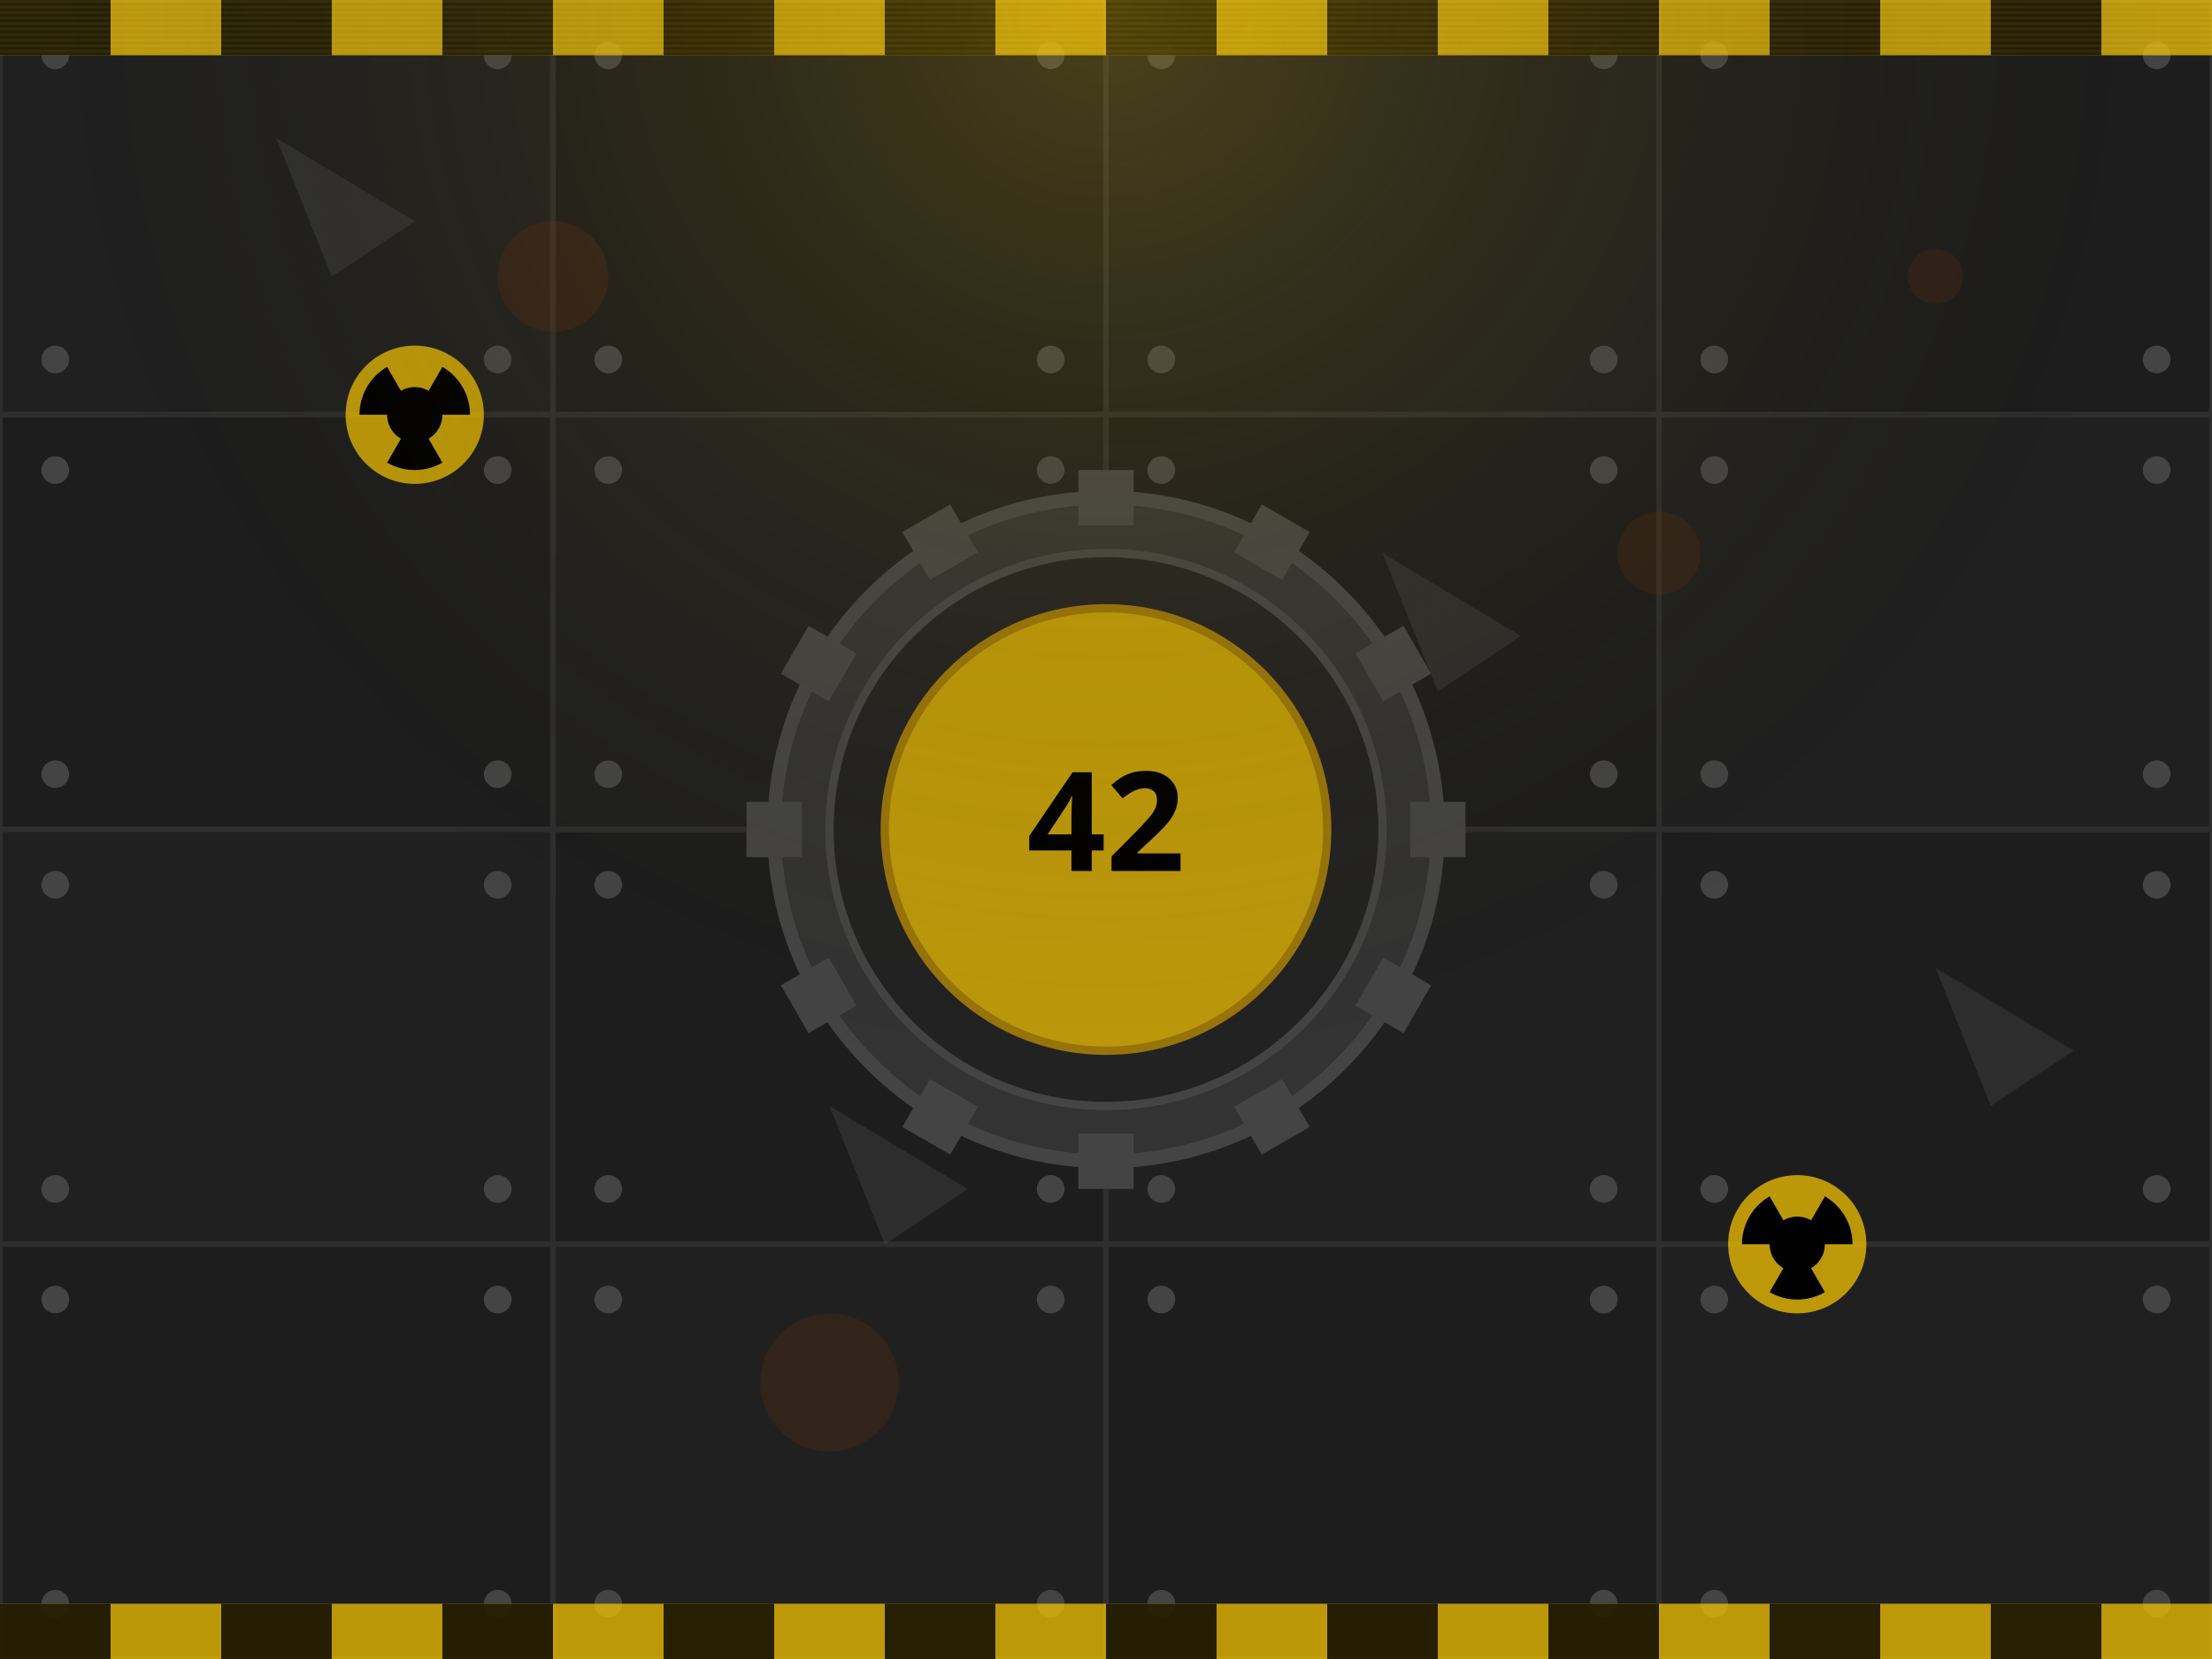
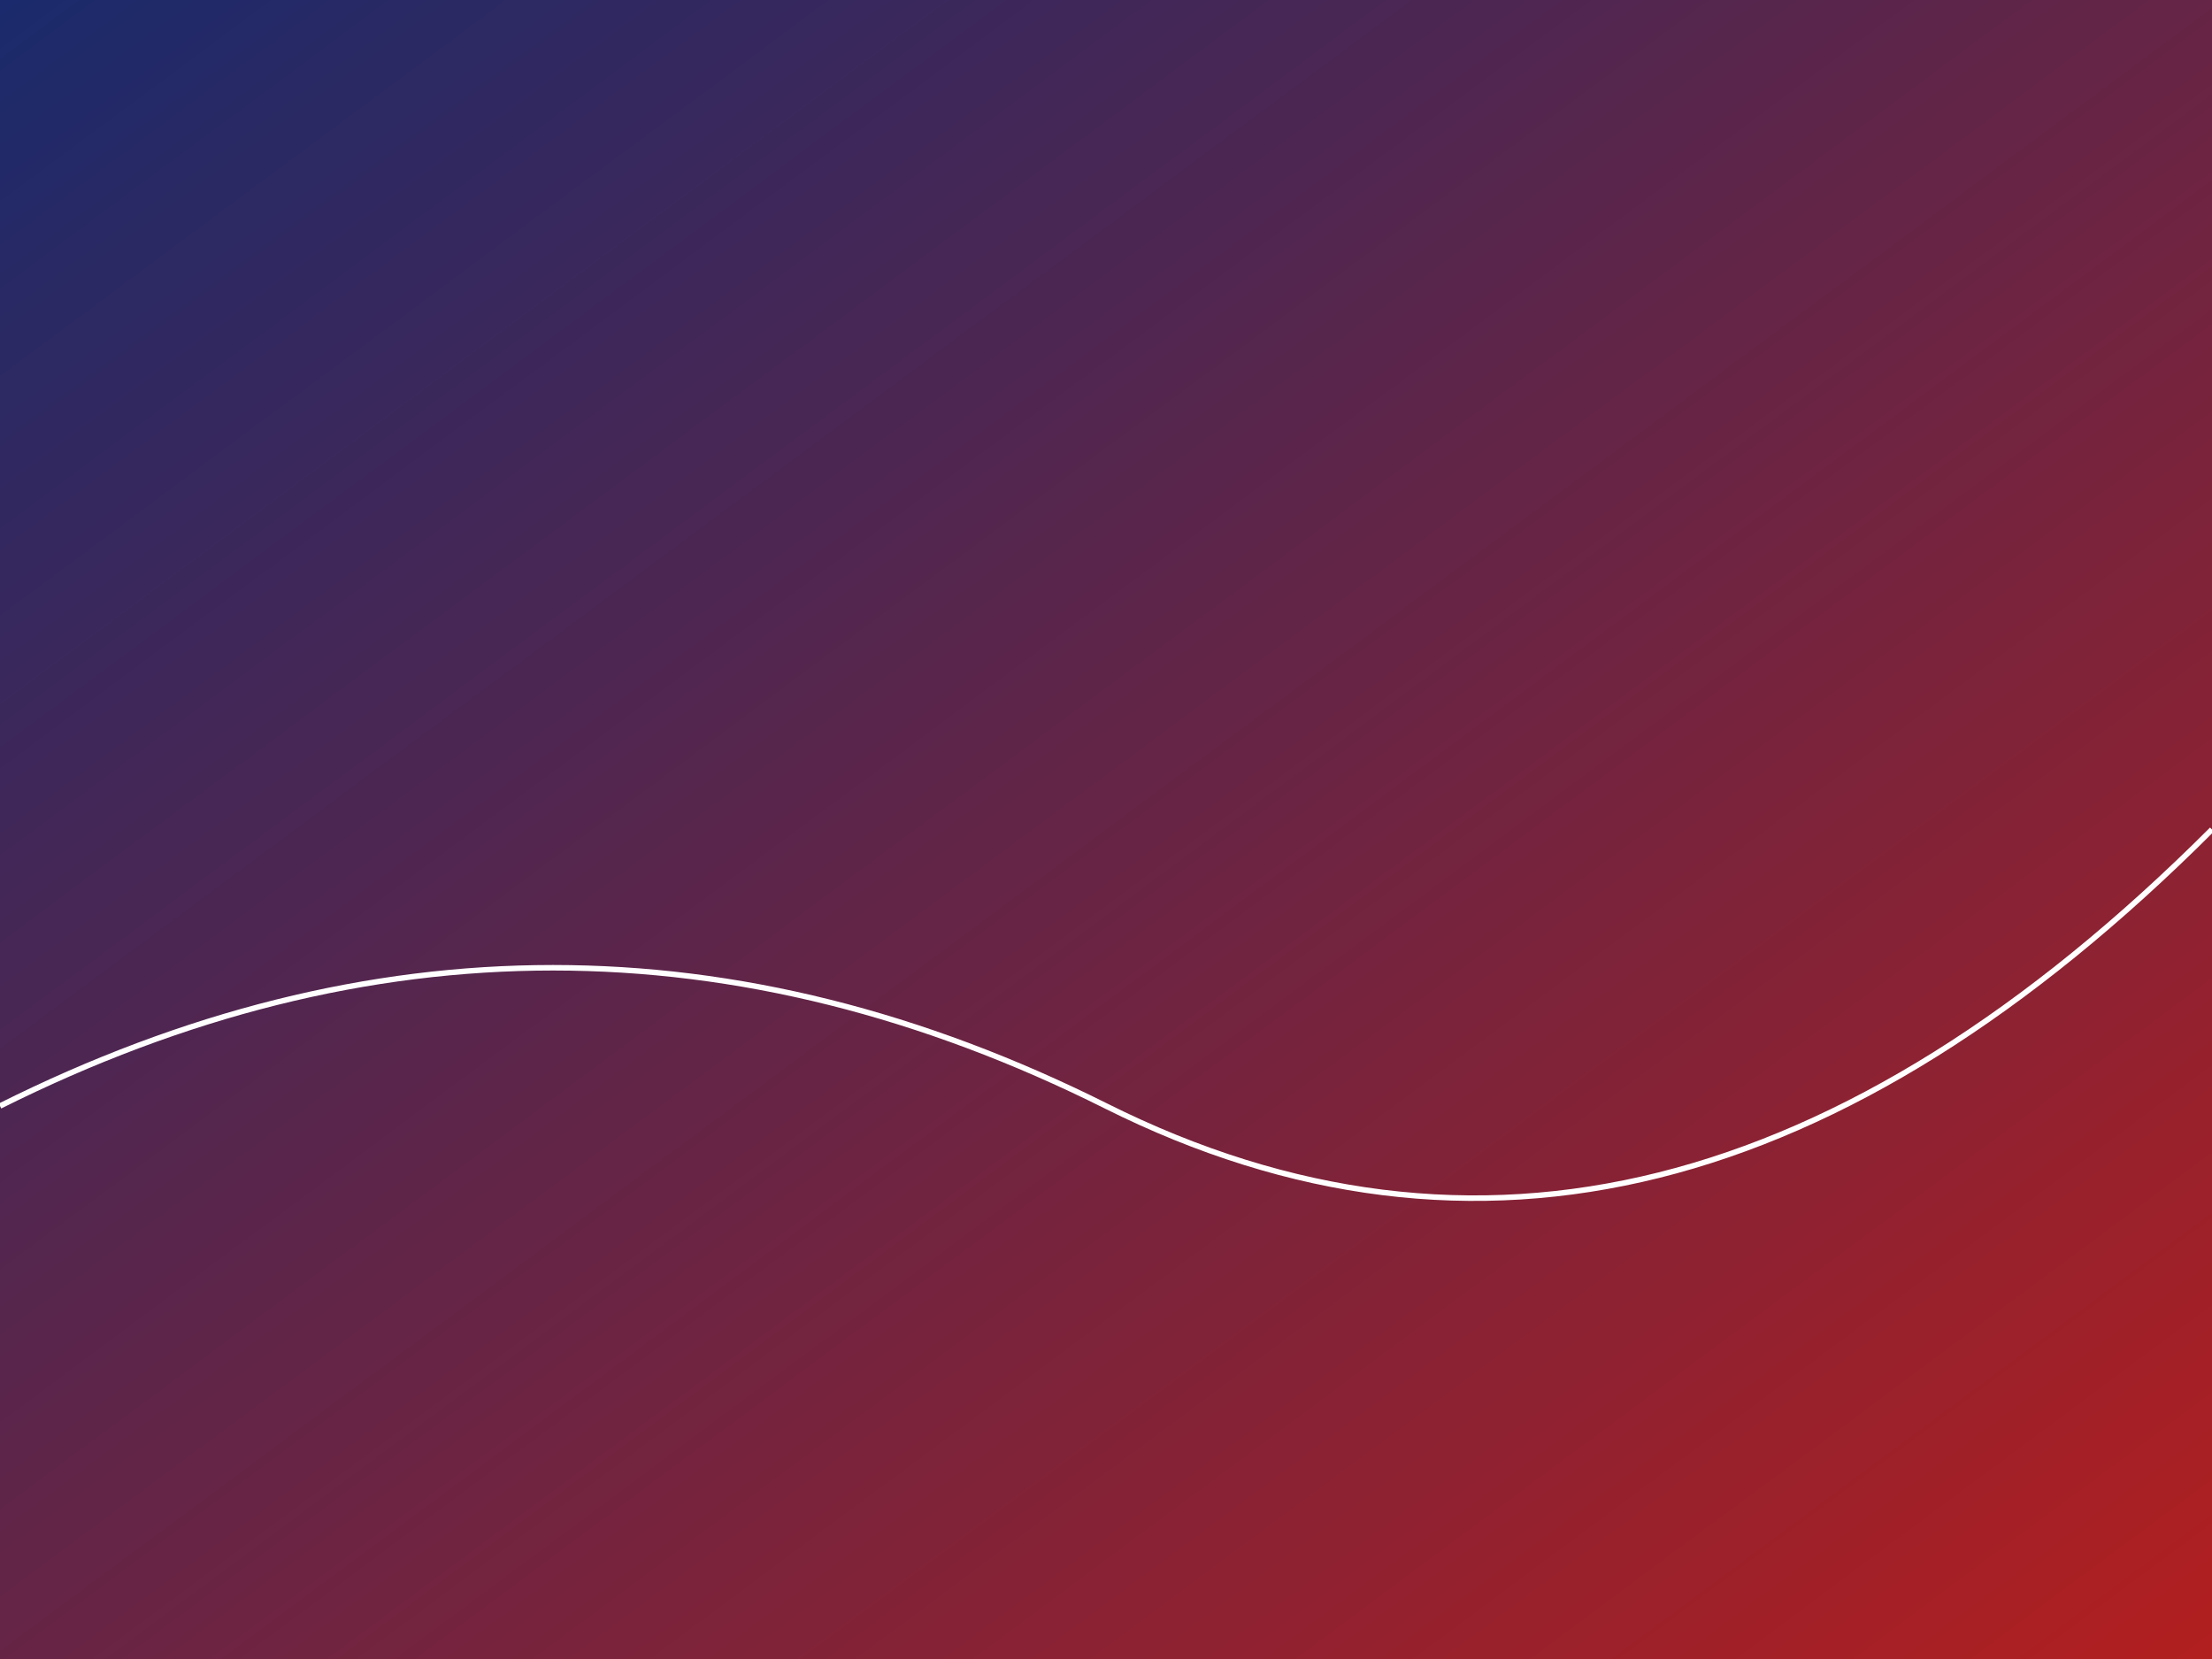
<svg xmlns="http://www.w3.org/2000/svg" width="800" height="600" viewBox="0 0 800 600">
-   <rect x="0" y="0" width="800" height="600" fill="#1a1a1a" />
-   <g opacity="0.8">
-     <rect x="0" y="0" width="200" height="150" fill="#222222" stroke="#333333" stroke-width="2" />
-     <rect x="200" y="0" width="200" height="150" fill="#1e1e1e" stroke="#333333" stroke-width="2" />
-     <rect x="400" y="0" width="200" height="150" fill="#222222" stroke="#333333" stroke-width="2" />
-     <rect x="600" y="0" width="200" height="150" fill="#1e1e1e" stroke="#333333" stroke-width="2" />
-     <rect x="0" y="150" width="200" height="150" fill="#1e1e1e" stroke="#333333" stroke-width="2" />
-     <rect x="200" y="150" width="200" height="150" fill="#222222" stroke="#333333" stroke-width="2" />
-     <rect x="400" y="150" width="200" height="150" fill="#1e1e1e" stroke="#333333" stroke-width="2" />
-     <rect x="600" y="150" width="200" height="150" fill="#222222" stroke="#333333" stroke-width="2" />
-     <rect x="0" y="300" width="200" height="150" fill="#222222" stroke="#333333" stroke-width="2" />
-     <rect x="200" y="300" width="200" height="150" fill="#1e1e1e" stroke="#333333" stroke-width="2" />
-     <rect x="400" y="300" width="200" height="150" fill="#222222" stroke="#333333" stroke-width="2" />
-     <rect x="600" y="300" width="200" height="150" fill="#1e1e1e" stroke="#333333" stroke-width="2" />
-     <rect x="0" y="450" width="200" height="150" fill="#1e1e1e" stroke="#333333" stroke-width="2" />
-     <rect x="200" y="450" width="200" height="150" fill="#222222" stroke="#333333" stroke-width="2" />
-     <rect x="400" y="450" width="200" height="150" fill="#1e1e1e" stroke="#333333" stroke-width="2" />
-     <rect x="600" y="450" width="200" height="150" fill="#222222" stroke="#333333" stroke-width="2" />
-   </g>
-   <g fill="#444444">
-     <circle cx="20" cy="20" r="5" />
-     <circle cx="180" cy="20" r="5" />
-     <circle cx="20" cy="130" r="5" />
-     <circle cx="180" cy="130" r="5" />
-     <circle cx="220" cy="20" r="5" />
-     <circle cx="380" cy="20" r="5" />
-     <circle cx="220" cy="130" r="5" />
-     <circle cx="380" cy="130" r="5" />
-     <circle cx="420" cy="20" r="5" />
-     <circle cx="580" cy="20" r="5" />
-     <circle cx="420" cy="130" r="5" />
-     <circle cx="580" cy="130" r="5" />
-     <circle cx="620" cy="20" r="5" />
-     <circle cx="780" cy="20" r="5" />
-     <circle cx="620" cy="130" r="5" />
-     <circle cx="780" cy="130" r="5" />
-     <circle cx="20" cy="170" r="5" />
-     <circle cx="180" cy="170" r="5" />
-     <circle cx="20" cy="280" r="5" />
-     <circle cx="180" cy="280" r="5" />
-     <circle cx="220" cy="170" r="5" />
-     <circle cx="380" cy="170" r="5" />
-     <circle cx="220" cy="280" r="5" />
-     <circle cx="380" cy="280" r="5" />
-     <circle cx="420" cy="170" r="5" />
-     <circle cx="580" cy="170" r="5" />
-     <circle cx="420" cy="280" r="5" />
-     <circle cx="580" cy="280" r="5" />
-     <circle cx="620" cy="170" r="5" />
-     <circle cx="780" cy="170" r="5" />
-     <circle cx="620" cy="280" r="5" />
-     <circle cx="780" cy="280" r="5" />
-     <circle cx="20" cy="320" r="5" />
-     <circle cx="180" cy="320" r="5" />
-     <circle cx="20" cy="430" r="5" />
-     <circle cx="180" cy="430" r="5" />
-     <circle cx="220" cy="320" r="5" />
-     <circle cx="380" cy="320" r="5" />
-     <circle cx="220" cy="430" r="5" />
-     <circle cx="380" cy="430" r="5" />
-     <circle cx="420" cy="320" r="5" />
-     <circle cx="580" cy="320" r="5" />
-     <circle cx="420" cy="430" r="5" />
-     <circle cx="580" cy="430" r="5" />
-     <circle cx="620" cy="320" r="5" />
-     <circle cx="780" cy="320" r="5" />
-     <circle cx="620" cy="430" r="5" />
-     <circle cx="780" cy="430" r="5" />
-     <circle cx="20" cy="470" r="5" />
-     <circle cx="180" cy="470" r="5" />
-     <circle cx="20" cy="580" r="5" />
-     <circle cx="180" cy="580" r="5" />
-     <circle cx="220" cy="470" r="5" />
-     <circle cx="380" cy="470" r="5" />
-     <circle cx="220" cy="580" r="5" />
-     <circle cx="380" cy="580" r="5" />
-     <circle cx="420" cy="470" r="5" />
-     <circle cx="580" cy="470" r="5" />
-     <circle cx="420" cy="580" r="5" />
-     <circle cx="580" cy="580" r="5" />
-     <circle cx="620" cy="470" r="5" />
-     <circle cx="780" cy="470" r="5" />
-     <circle cx="620" cy="580" r="5" />
-     <circle cx="780" cy="580" r="5" />
-   </g>
-   <g transform="translate(400, 300)">
-     <circle cx="0" cy="0" r="120" fill="#333333" stroke="#444444" stroke-width="5" />
-     <circle cx="0" cy="0" r="100" fill="#222222" stroke="#444444" stroke-width="3" />
-     <circle cx="0" cy="0" r="80" fill="#ffcc00" stroke="#cc9900" stroke-width="3" opacity="0.7" />
-     <text x="0" y="15" font-family="Impact, sans-serif" font-size="50" font-weight="bold" text-anchor="middle" fill="#000000">42</text>
-     <g fill="#444444">
-       <rect x="-10" y="-130" width="20" height="20" />
-       <rect x="-10" y="110" width="20" height="20" />
-       <rect x="110" y="-10" width="20" height="20" />
-       <rect x="-130" y="-10" width="20" height="20" />
-       <rect x="-10" y="-130" width="20" height="20" transform="rotate(30)" />
-       <rect x="-10" y="110" width="20" height="20" transform="rotate(30)" />
-       <rect x="110" y="-10" width="20" height="20" transform="rotate(30)" />
-       <rect x="-130" y="-10" width="20" height="20" transform="rotate(30)" />
-       <rect x="-10" y="-130" width="20" height="20" transform="rotate(60)" />
-       <rect x="-10" y="110" width="20" height="20" transform="rotate(60)" />
-       <rect x="110" y="-10" width="20" height="20" transform="rotate(60)" />
-       <rect x="-130" y="-10" width="20" height="20" transform="rotate(60)" />
-     </g>
-   </g>
-   <g>
-     <rect x="0" y="0" width="800" height="20" fill="#ffcc00" opacity="0.7" />
-     <rect x="0" y="580" width="800" height="20" fill="#ffcc00" opacity="0.7" />
-     <g fill="#000000" opacity="0.8">
-       <rect x="0" y="0" width="40" height="20" />
-       <rect x="80" y="0" width="40" height="20" />
-       <rect x="160" y="0" width="40" height="20" />
-       <rect x="240" y="0" width="40" height="20" />
-       <rect x="320" y="0" width="40" height="20" />
-       <rect x="400" y="0" width="40" height="20" />
-       <rect x="480" y="0" width="40" height="20" />
-       <rect x="560" y="0" width="40" height="20" />
-       <rect x="640" y="0" width="40" height="20" />
-       <rect x="720" y="0" width="40" height="20" />
-       <rect x="0" y="580" width="40" height="20" />
-       <rect x="80" y="580" width="40" height="20" />
-       <rect x="160" y="580" width="40" height="20" />
-       <rect x="240" y="580" width="40" height="20" />
-       <rect x="320" y="580" width="40" height="20" />
-       <rect x="400" y="580" width="40" height="20" />
-       <rect x="480" y="580" width="40" height="20" />
-       <rect x="560" y="580" width="40" height="20" />
-       <rect x="640" y="580" width="40" height="20" />
-       <rect x="720" y="580" width="40" height="20" />
-     </g>
-   </g>
-   <g transform="translate(150, 150) scale(0.5)">
-     <circle cx="0" cy="0" r="50" fill="#ffcc00" opacity="0.7" />
-     <circle cx="0" cy="0" r="20" fill="#000" />
-     <path d="M0,0 L40,0 A40,40 0 0,0 20,-34.64 z" fill="#000" transform="rotate(0)" />
-     <path d="M0,0 L40,0 A40,40 0 0,0 20,-34.64 z" fill="#000" transform="rotate(120)" />
-     <path d="M0,0 L40,0 A40,40 0 0,0 20,-34.64 z" fill="#000" transform="rotate(240)" />
-   </g>
-   <g transform="translate(650, 450) scale(0.5)">
-     <circle cx="0" cy="0" r="50" fill="#ffcc00" opacity="0.7" />
-     <circle cx="0" cy="0" r="20" fill="#000" />
-     <path d="M0,0 L40,0 A40,40 0 0,0 20,-34.64 z" fill="#000" transform="rotate(0)" />
-     <path d="M0,0 L40,0 A40,40 0 0,0 20,-34.64 z" fill="#000" transform="rotate(120)" />
-     <path d="M0,0 L40,0 A40,40 0 0,0 20,-34.64 z" fill="#000" transform="rotate(240)" />
-   </g>
-   <g opacity="0.3">
-     <path d="M100 50 L150 80 L120 100" fill="#555555" />
-     <path d="M500 200 L550 230 L520 250" fill="#555555" />
-     <path d="M300 400 L350 430 L320 450" fill="#555555" />
-     <path d="M700 350 L750 380 L720 400" fill="#555555" />
-     <circle cx="200" cy="100" r="20" fill="#993300" opacity="0.5" />
-     <circle cx="600" cy="200" r="15" fill="#993300" opacity="0.5" />
-     <circle cx="300" cy="500" r="25" fill="#993300" opacity="0.5" />
-     <circle cx="700" cy="100" r="10" fill="#993300" opacity="0.5" />
-   </g>
-   <radialGradient id="topLight" cx="400" cy="0" r="400" gradientUnits="userSpaceOnUse">
-     <stop offset="0%" stop-color="#ffcc00" stop-opacity="0.2" />
-     <stop offset="100%" stop-color="#000000" stop-opacity="0" />
-   </radialGradient>
-   <rect x="0" y="0" width="800" height="600" fill="url(#topLight)" />
-   <g opacity="0.05">
-     <rect x="0" y="0" width="800" height="1" fill="#ffffff" />
-     <rect x="0" y="2" width="800" height="1" fill="#ffffff" />
-     <rect x="0" y="4" width="800" height="1" fill="#ffffff" />
-     <rect x="0" y="6" width="800" height="1" fill="#ffffff" />
-     <rect x="0" y="8" width="800" height="1" fill="#ffffff" />
-     <rect x="0" y="10" width="800" height="1" fill="#ffffff" />
-     <rect x="0" y="12" width="800" height="1" fill="#ffffff" />
-     <rect x="0" y="14" width="800" height="1" fill="#ffffff" />
-     <rect x="0" y="16" width="800" height="1" fill="#ffffff" />
-     <rect x="0" y="18" width="800" height="1" fill="#ffffff" />
-   </g>
+   <defs>
+     <linearGradient id="bgGradient" x1="0%" y1="0%" x2="100%" y2="100%">
+       <stop offset="0%" stop-color="#1a2a6c" />
+       <stop offset="100%" stop-color="#b21f1f" />
+     </linearGradient>
+   </defs>
+   <rect width="100%" height="100%" fill="url(#bgGradient)" />
+   <path d="M0,400 Q200,300 400,400 T800,300" stroke="#fff" stroke-width="2" fill="none" />
</svg>
